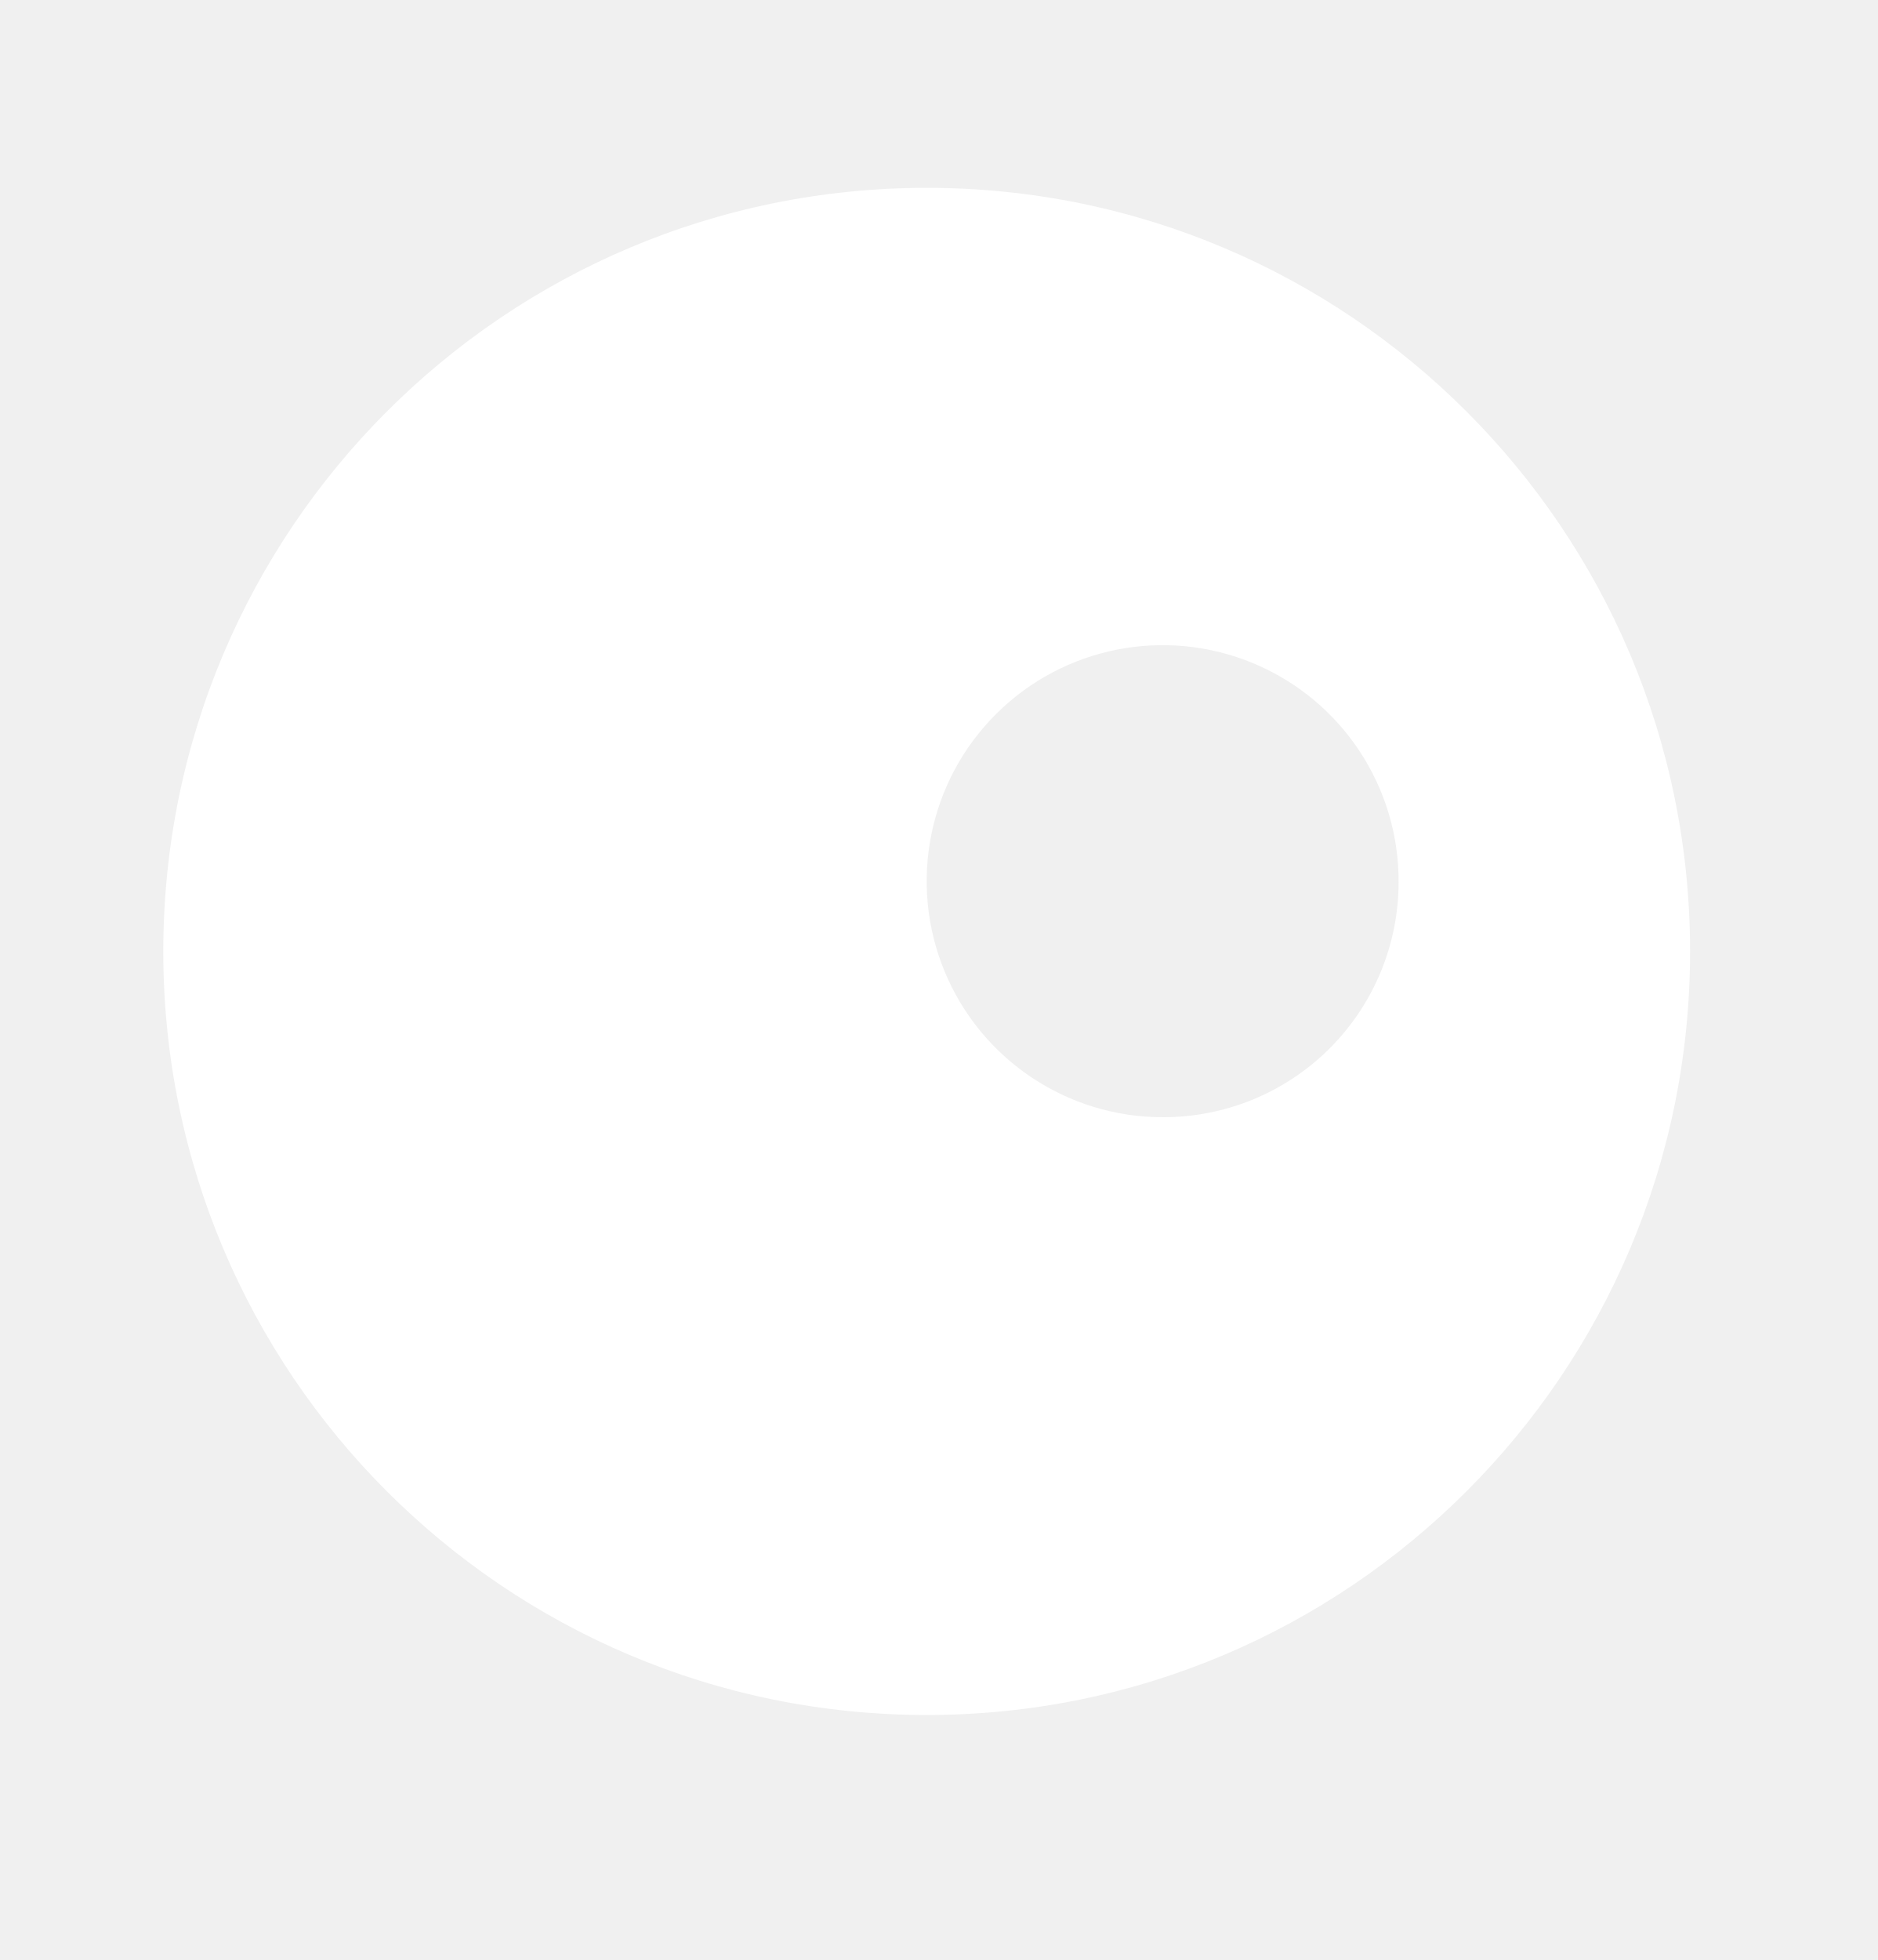
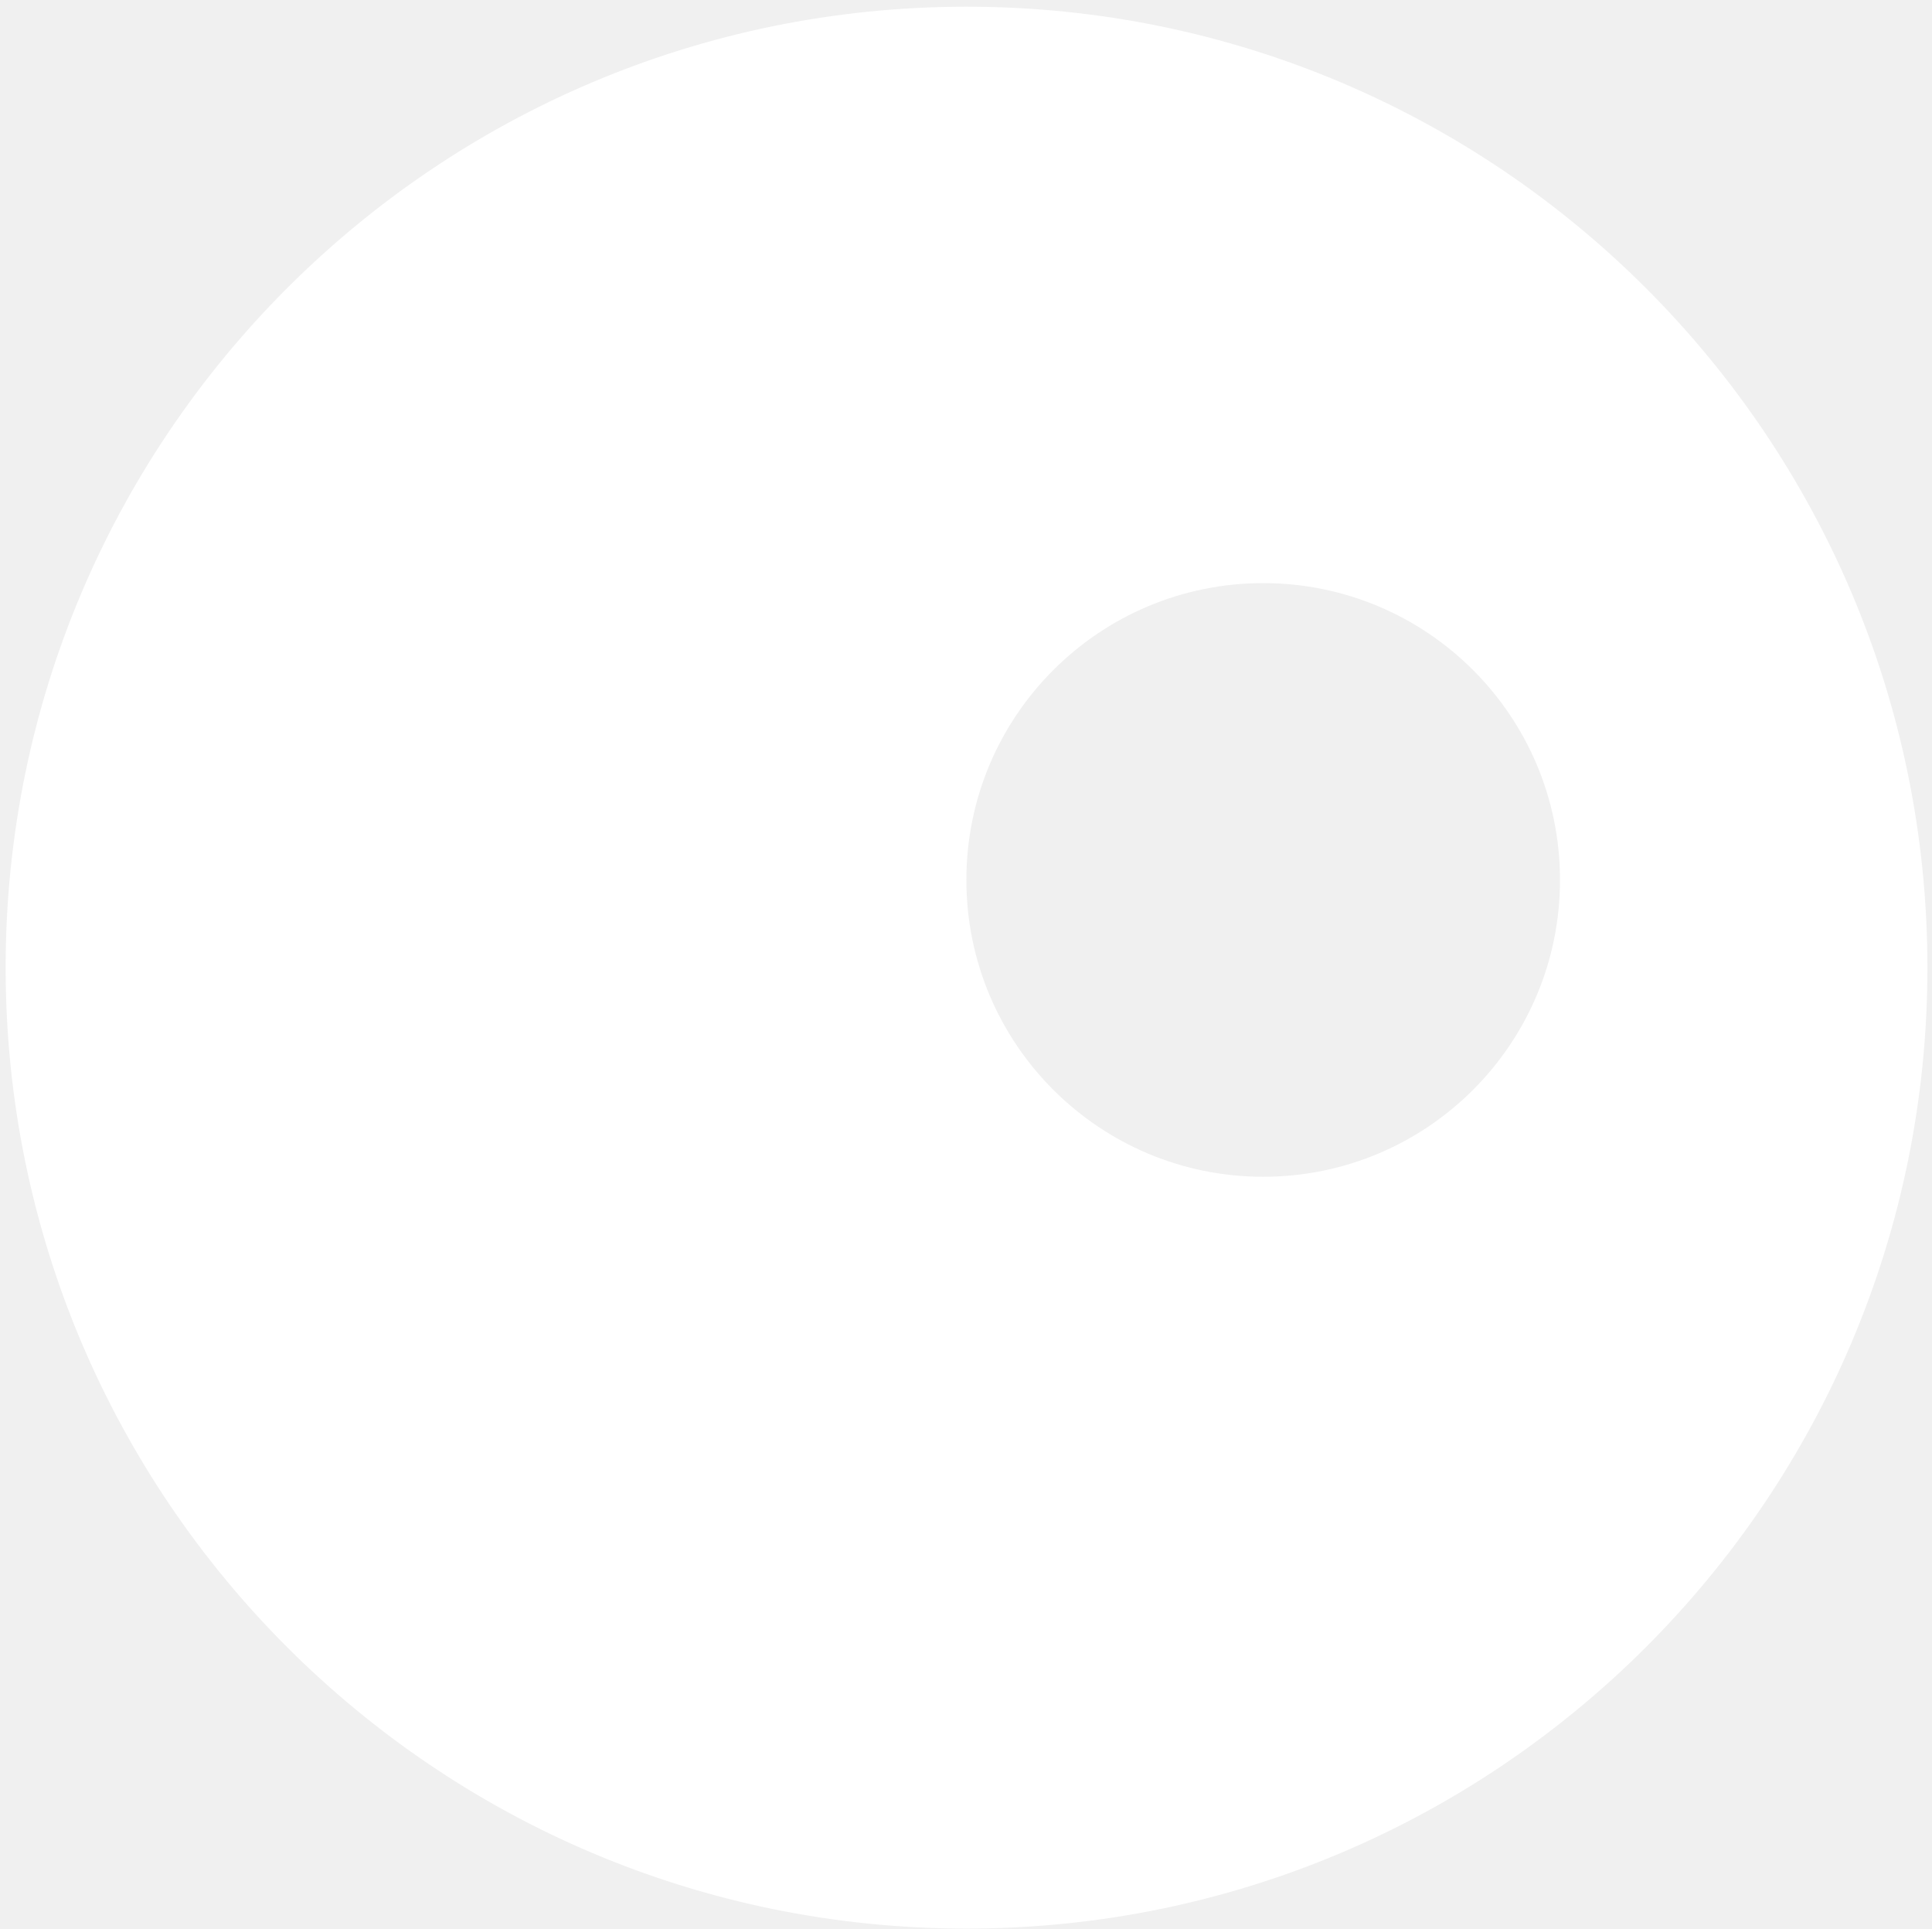
- <svg xmlns="http://www.w3.org/2000/svg" id="Layer_1" data-name="Layer 1" viewBox="0 0 23 24">
+ <svg xmlns="http://www.w3.org/2000/svg" id="Layer_1" data-name="Layer 1" viewBox="0 0 126.67 126.44">
  <defs>
    <style>.cls-1{fill:#fff;}</style>
  </defs>
-   <path class="cls-1" d="M11.35,2.3a9.35,9.35,0,1,0,9.35,9.35A9.35,9.35,0,0,0,11.35,2.3Zm2.89,11.38a2.89,2.89,0,1,1,2.89-2.88A2.88,2.88,0,0,1,14.24,13.68Z" />
+   <path class="cls-1" d="M63.37.44a63,63,0,1,0,63,63A63,63,0,0,0,63.37.44ZM82.83,77.15a19.46,19.46,0,1,1,19.45-19.46A19.46,19.46,0,0,1,82.83,77.15Z" />
</svg>
